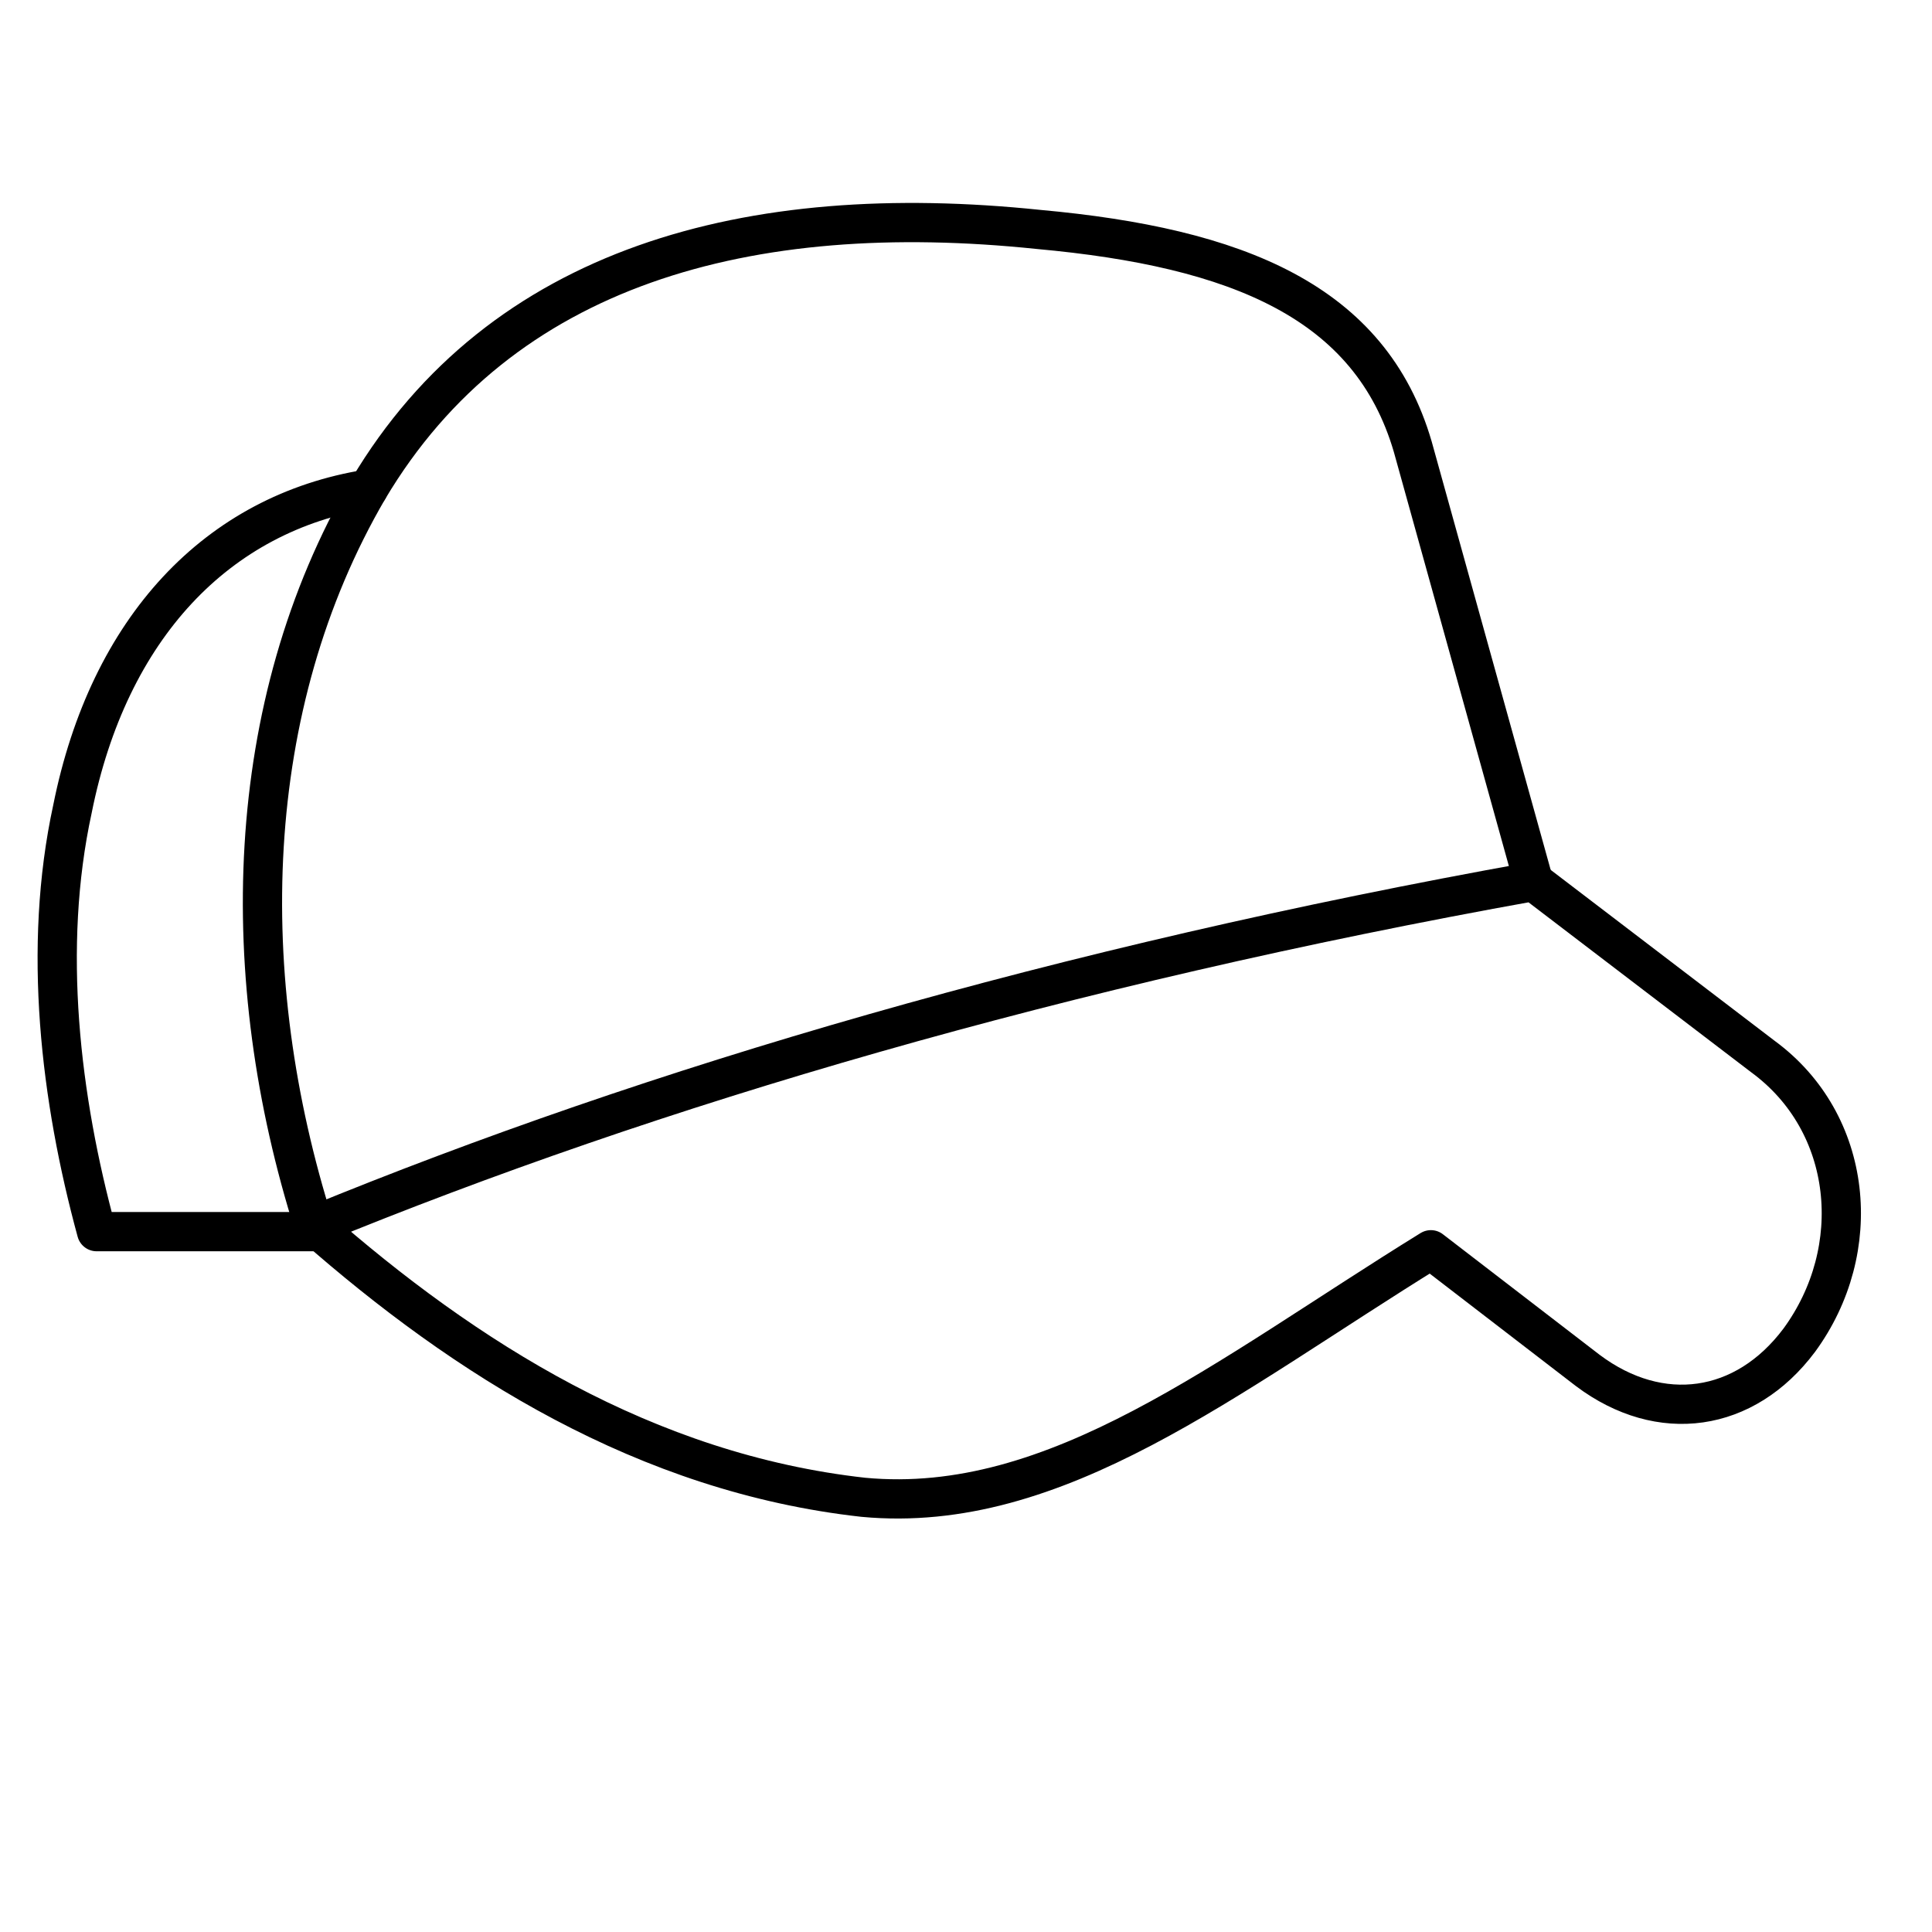
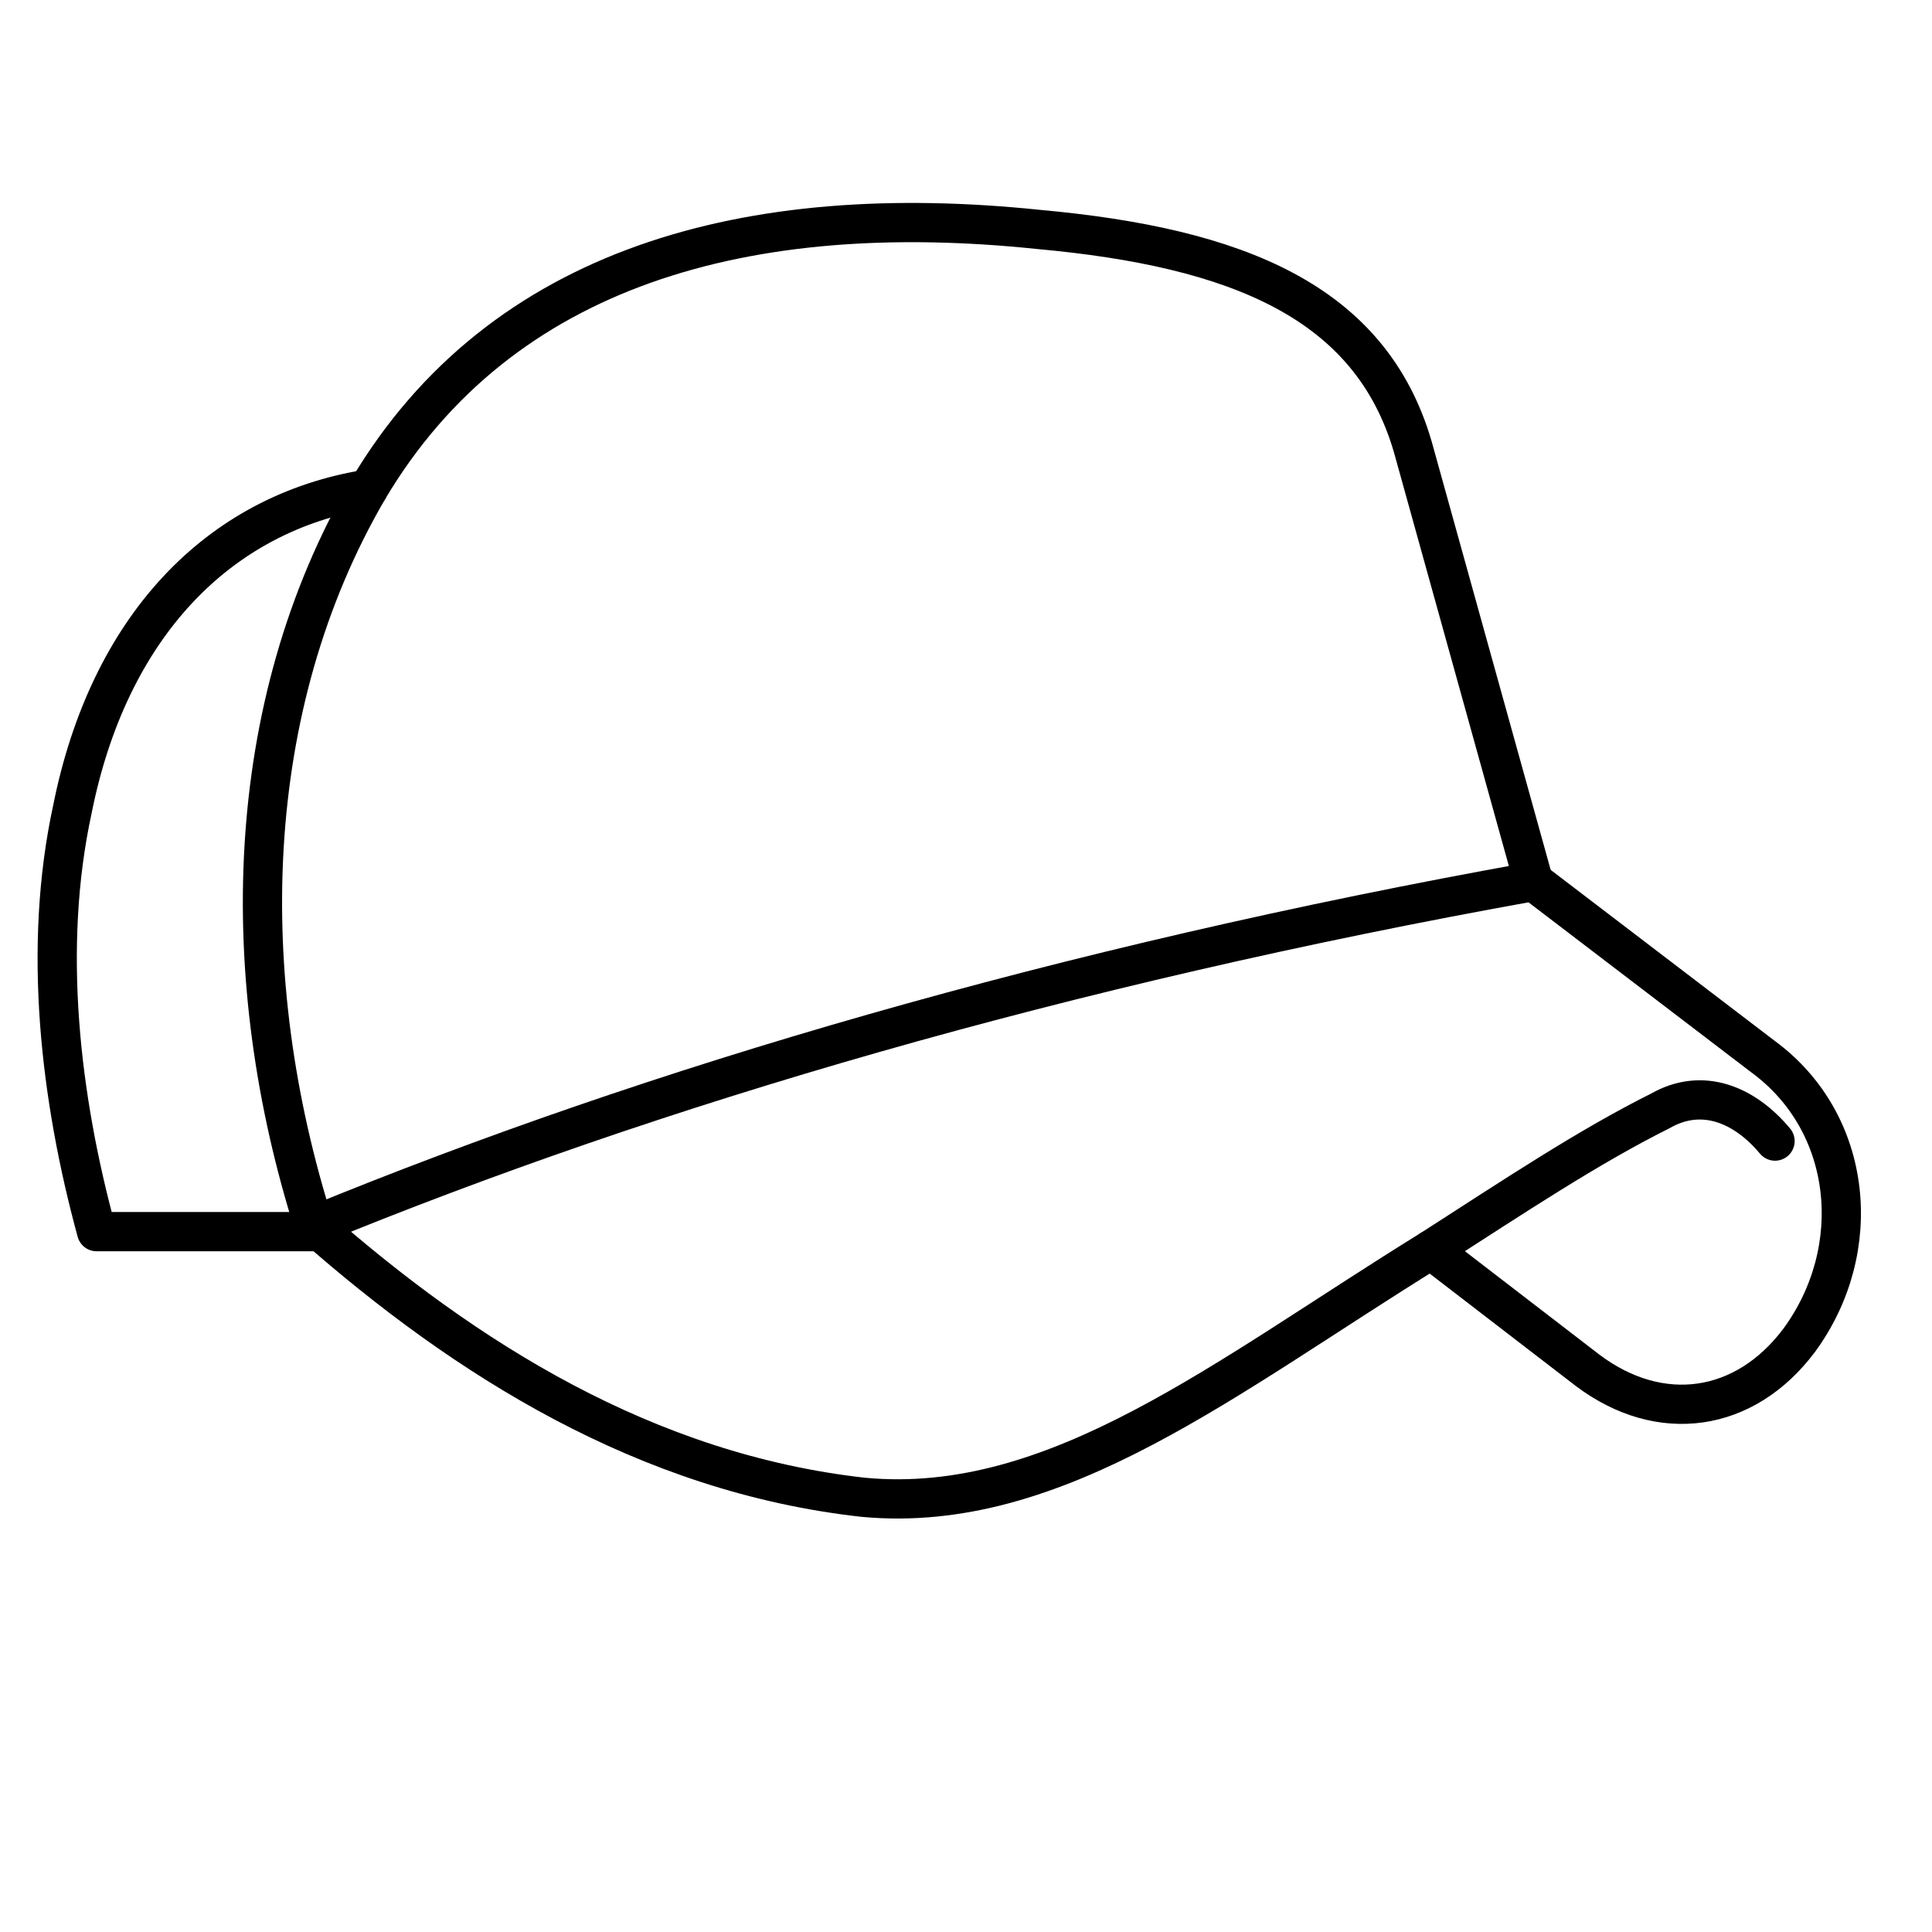
<svg xmlns="http://www.w3.org/2000/svg" width="32" height="32" viewBox="0 0 32 32" fill="none" stroke="currentColor" stroke-width="0.65" stroke-linecap="round" stroke-linejoin="round" role="img" aria-labelledby="title desc">
  <path d="M5.2 20.3C3.9 16.2 4 11.7 6.1 8.1C8.3 4.4 12.4 3.3 17.2 3.8C20.5 4.1 22.7 5 23.4 7.4L25.4 14.6" />
  <path d="M5.2 20.3C10.8 18 17.6 16 25.4 14.6L29.2 17.5C30.7 18.6 30.9 20.7 29.8 22.2C28.9 23.4 27.5 23.6 26.3 22.7L23.7 20.7C20.3 22.8 17.5 25.1 14.3 24.8C10.7 24.4 7.7 22.5 5.2 20.3Z" />
+   <path d="M23.7 20.7C25.1 19.8 26.3 19 27.5 18.4C28.2 18 28.9 18.3 29.4 18.9" />
  <path d="M6.1 8.1C3.6 8.5 1.8 10.4 1.2 13.4C.7 15.7 1 18.2 1.6 20.4H5.2" />
</svg>
